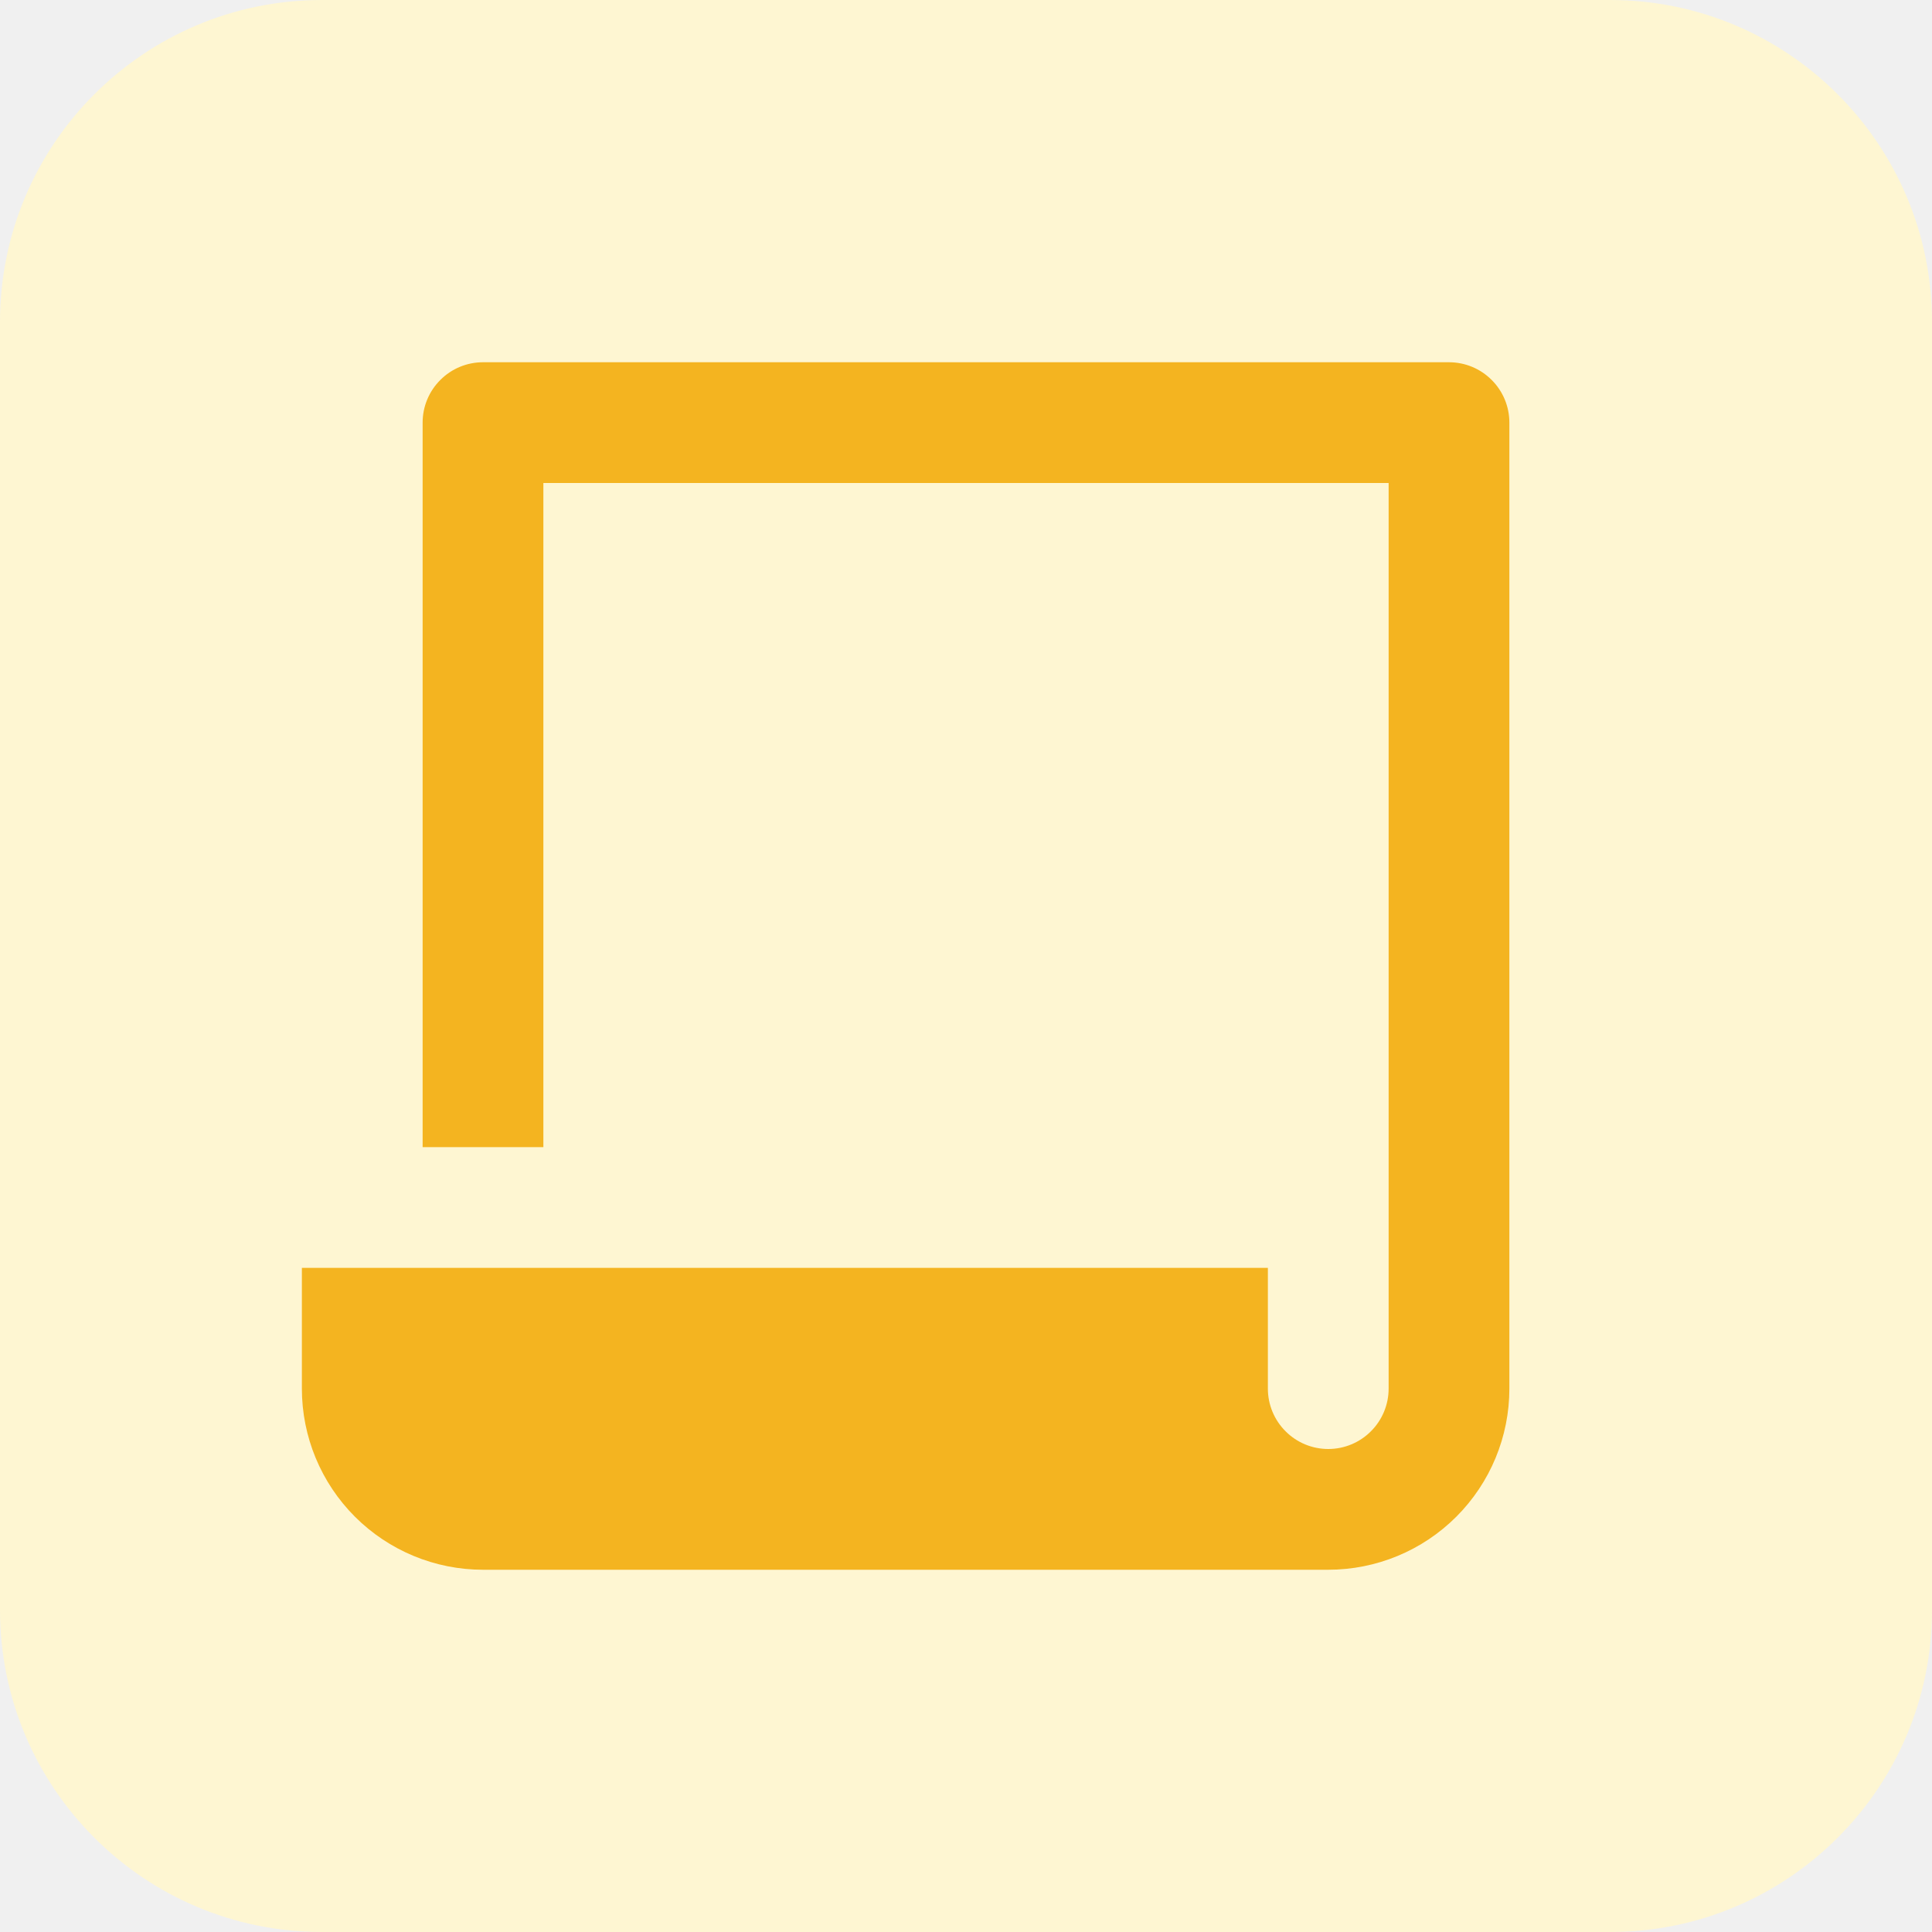
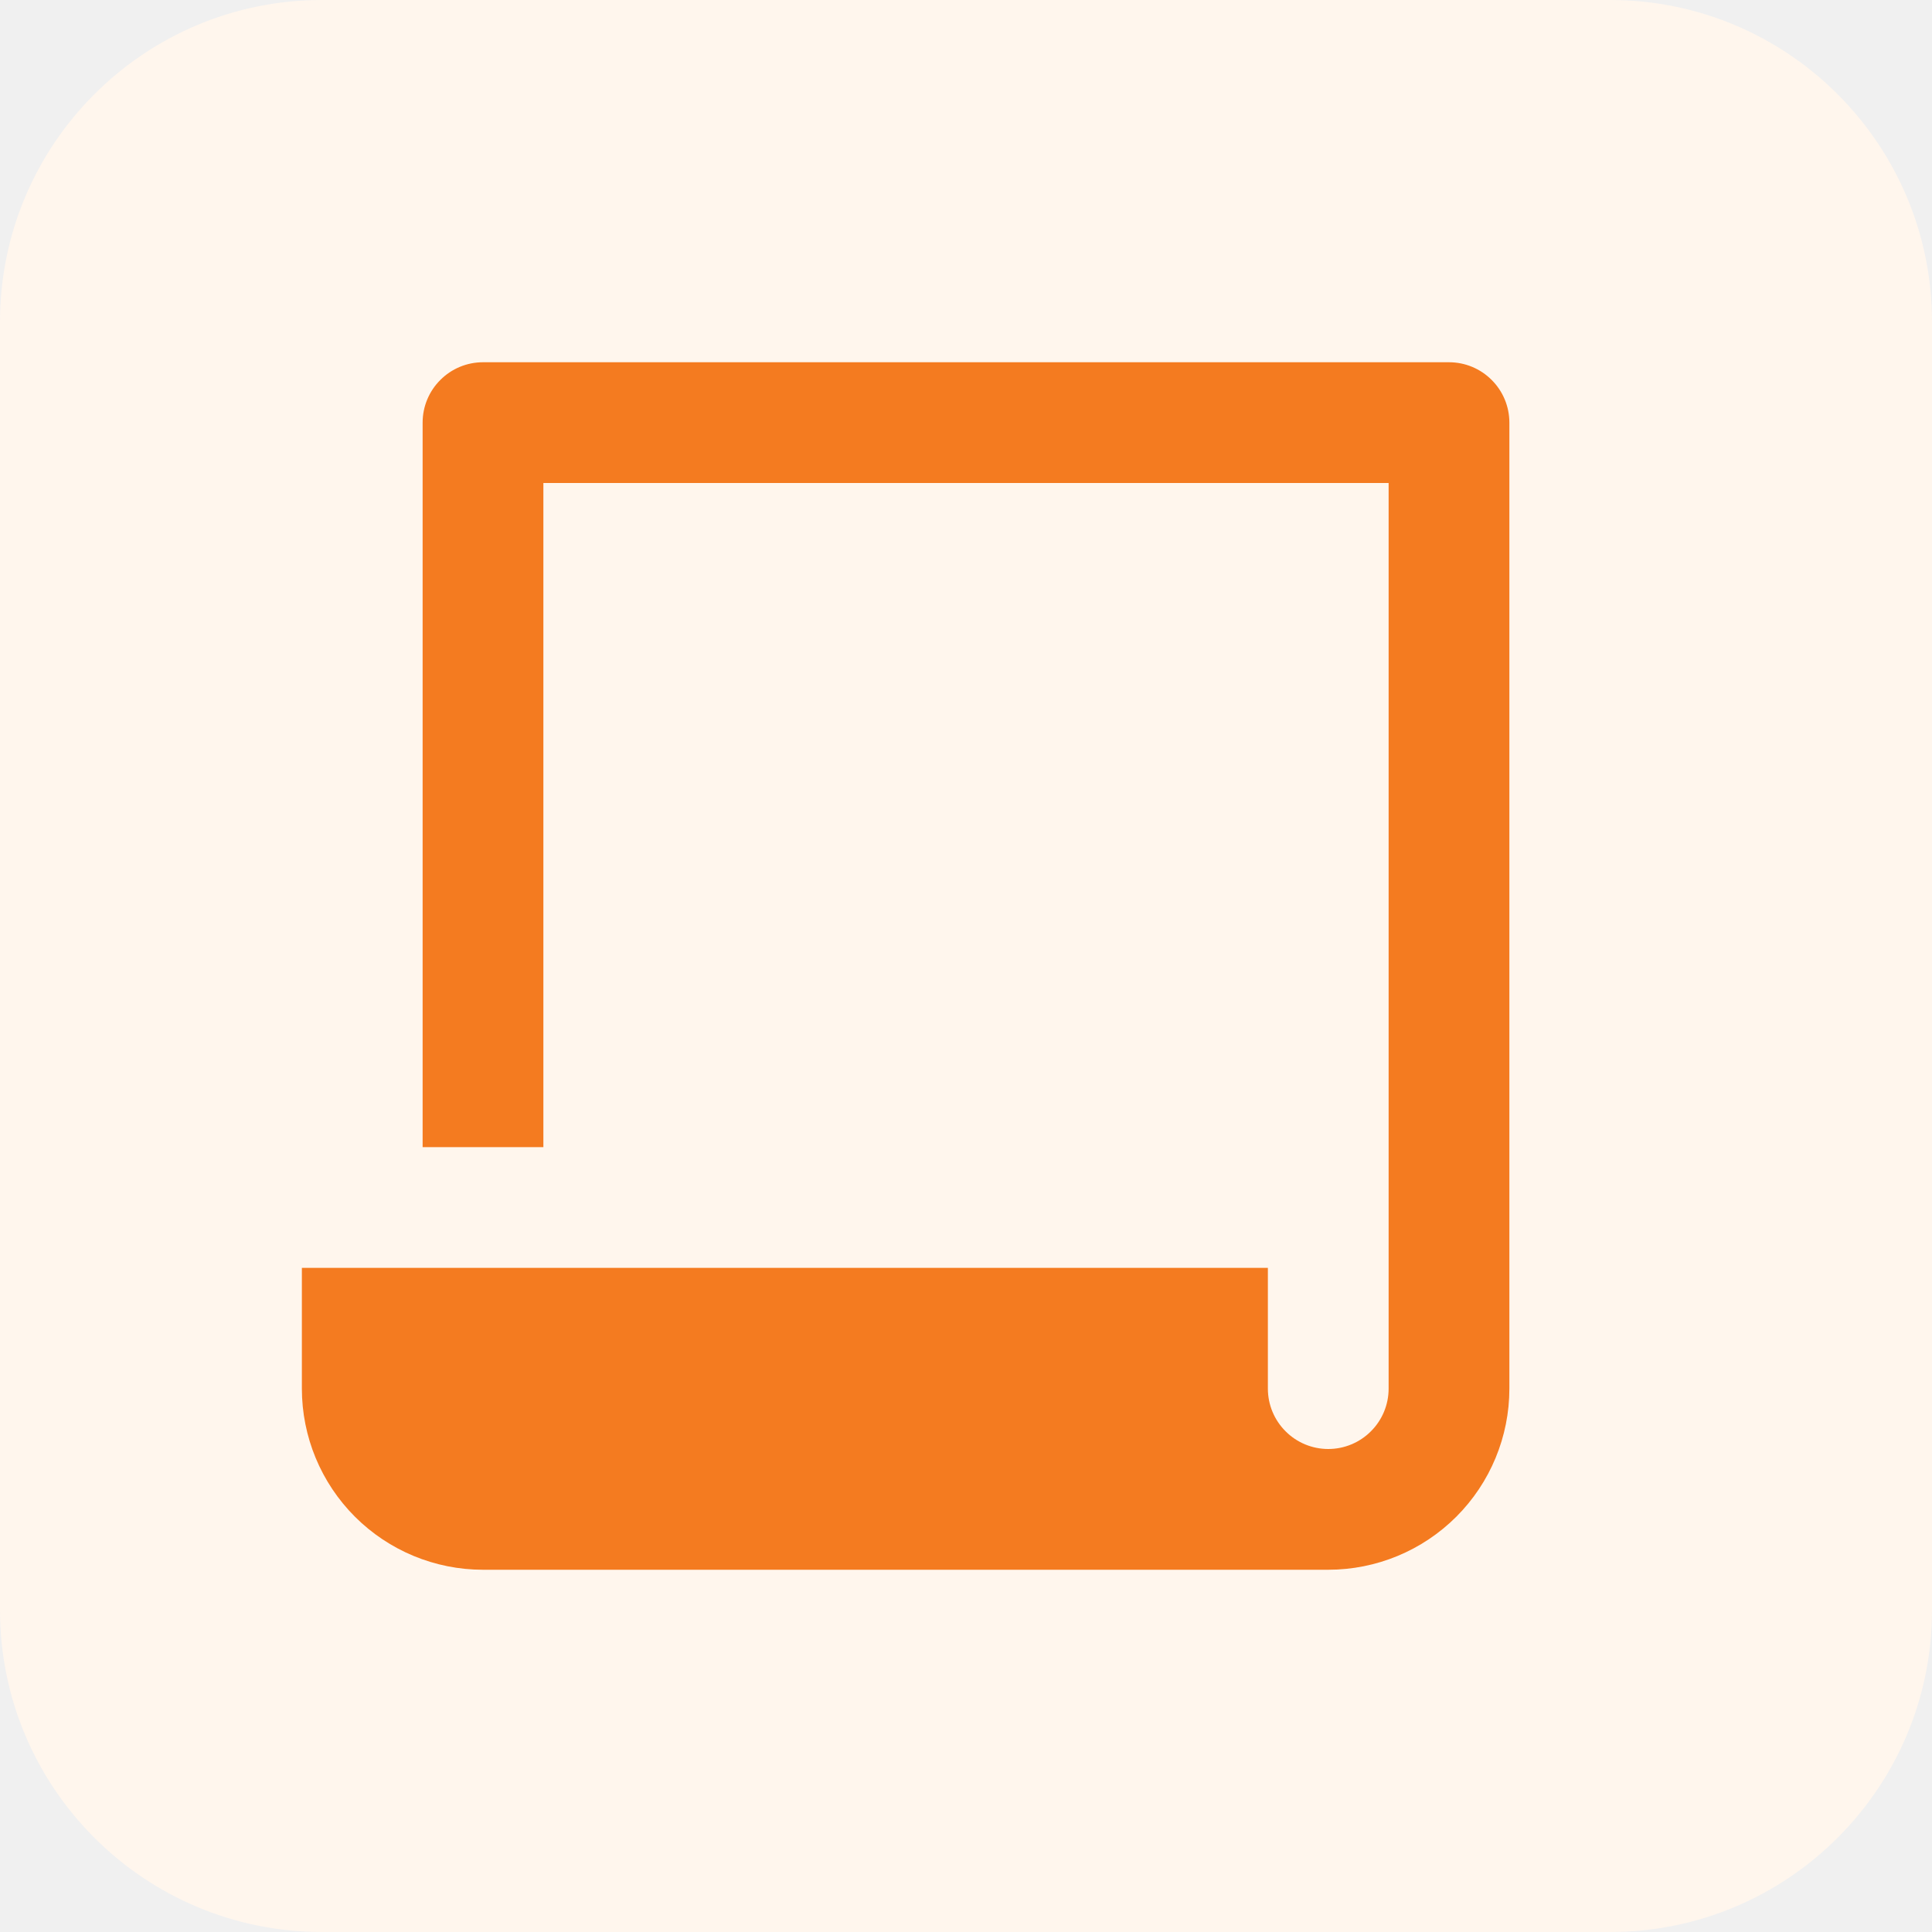
<svg xmlns="http://www.w3.org/2000/svg" width="24" height="24" viewBox="0 0 24 24" fill="none">
-   <rect width="24" height="24" rx="4" fill="#FEF6D2" />
-   <g clip-path="url(#clip0_4492_14735)">
-     <path d="M15.75 15.75V17.25C15.75 17.449 15.829 17.64 15.97 17.78C16.11 17.921 16.301 18 16.5 18C16.699 18 16.89 17.921 17.03 17.78C17.171 17.64 17.25 17.449 17.25 17.25V6H6.75V14.25H5.25V5.25C5.25 5.051 5.329 4.86 5.47 4.72C5.61 4.579 5.801 4.5 6 4.5H18C18.199 4.5 18.39 4.579 18.53 4.72C18.671 4.86 18.75 5.051 18.75 5.25V17.25C18.75 17.847 18.513 18.419 18.091 18.841C17.669 19.263 17.097 19.5 16.5 19.5H6C5.403 19.5 4.831 19.263 4.409 18.841C3.987 18.419 3.75 17.847 3.75 17.25V15.75H15.75Z" fill="#F4B420" />
+   <rect width="24" height="24" rx="4" fill="#FFF6ED" />
+   <g clip-path="url(#clip0_24_742)">
+     <path d="M15.75 15.75V17.25C15.75 17.449 15.829 17.64 15.97 17.78C16.11 17.921 16.301 18 16.5 18C16.699 18 16.89 17.921 17.03 17.78C17.171 17.64 17.25 17.449 17.25 17.25V6H6.75V14.25H5.25V5.25C5.25 5.051 5.329 4.86 5.47 4.72C5.61 4.579 5.801 4.5 6 4.5H18C18.199 4.5 18.39 4.579 18.53 4.72C18.671 4.86 18.75 5.051 18.75 5.25V17.25C18.75 17.847 18.513 18.419 18.091 18.841C17.669 19.263 17.097 19.5 16.5 19.5H6C5.403 19.5 4.831 19.263 4.409 18.841C3.987 18.419 3.75 17.847 3.75 17.25V15.75H15.75Z" fill="#F47B20" />
  </g>
  <defs>
-     <clipPath id="clip0_4492_14735">
+     <clipPath id="clip0_24_742">
      <rect width="18" height="18" fill="white" transform="translate(3 3)" />
    </clipPath>
  </defs>
</svg>
